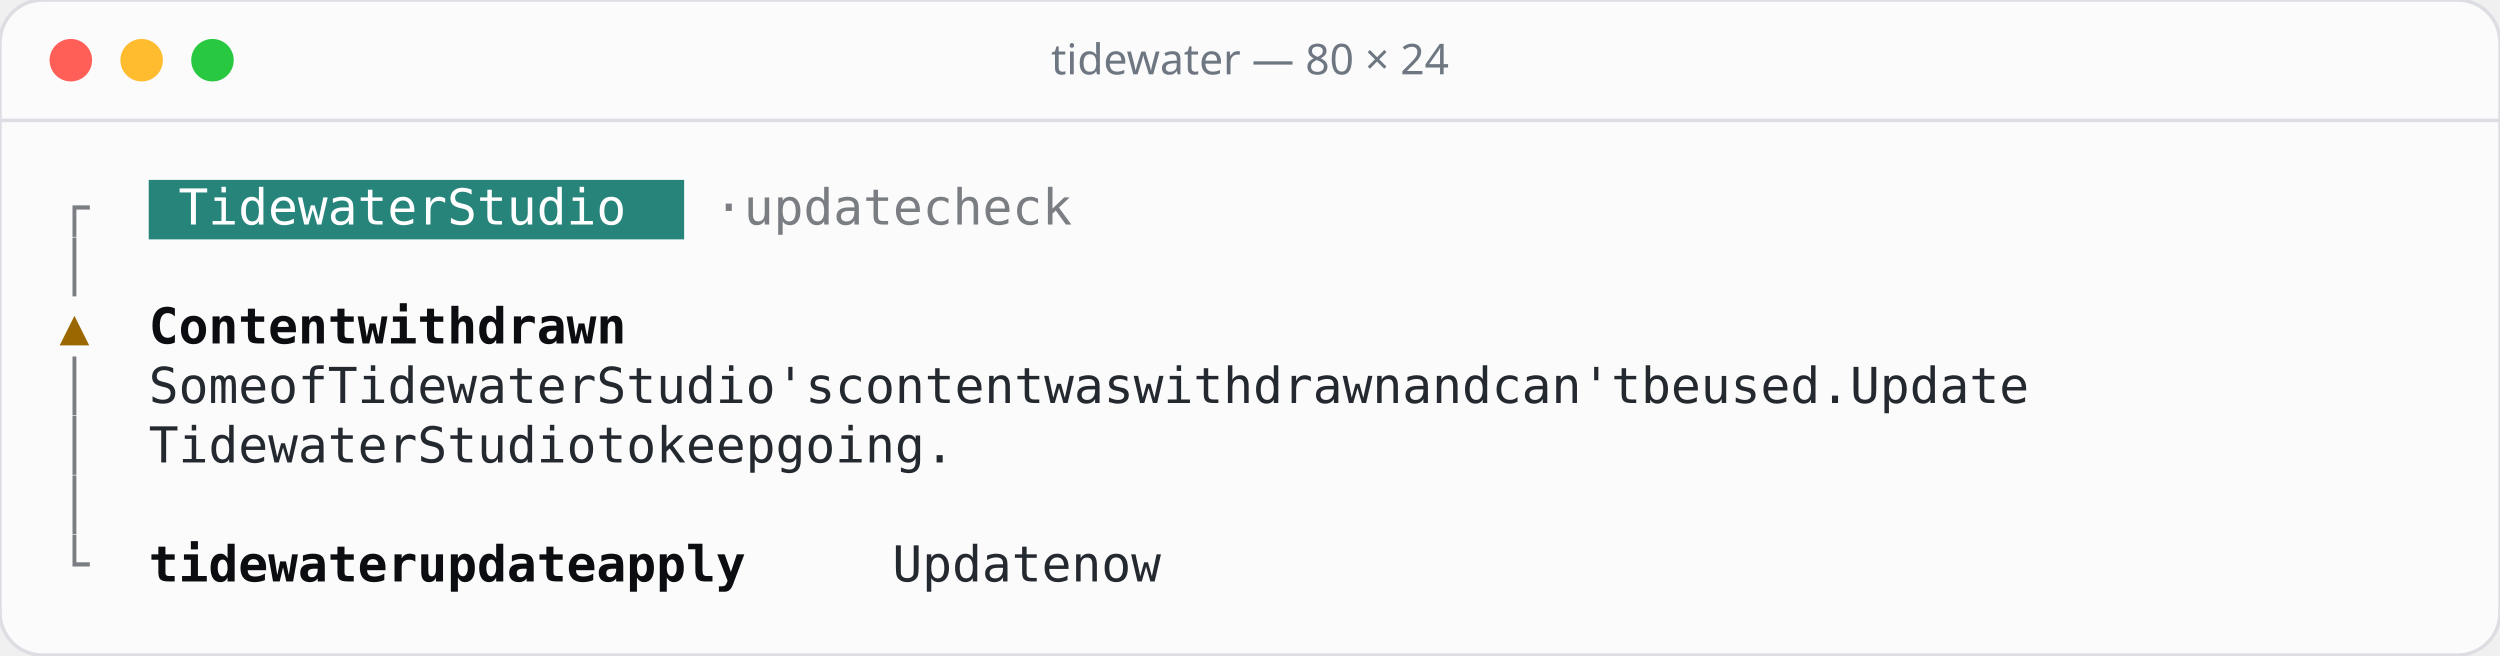
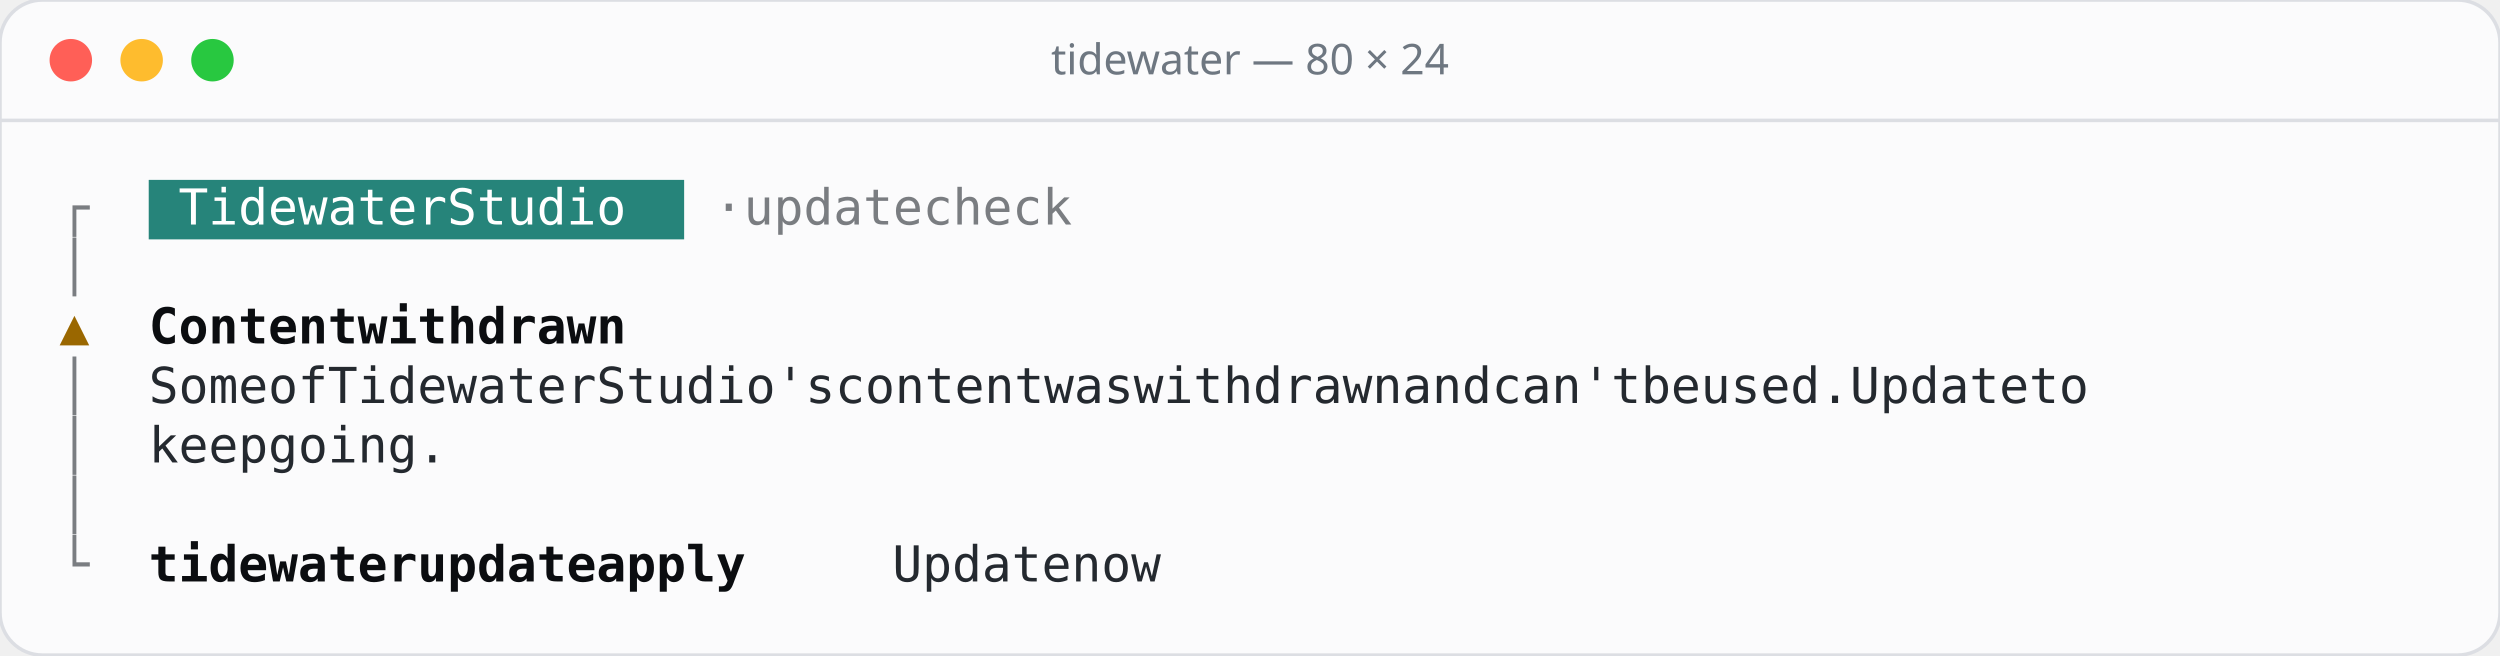
<svg xmlns="http://www.w3.org/2000/svg" width="706" height="185" viewBox="0 0 706 185">
  <rect width="706" height="185" rx="12" fill="#fbfbfc" stroke="#dcdee3" />
  <line x1="0" y1="34" x2="706" y2="34" stroke="#dcdee3" />
  <circle cx="20" cy="17" r="6" fill="#ff5f57" />
  <circle cx="40" cy="17" r="6" fill="#febc2e" />
  <circle cx="60" cy="17" r="6" fill="#28c840" />
  <text x="353" y="21" text-anchor="middle" font-family="Rubik, system-ui, sans-serif" font-size="12" font-weight="500" fill="#6e7781">tidewater — 80 × 24</text>
  <g font-family="'JetBrains Mono', ui-monospace, monospace" font-size="14">
    <rect x="42.0" y="50.8" width="151.2" height="16.8" fill="#26847a" />
    <text x="16.8" y="63.4" fill="#7a7d81">┌</text>
    <text x="50.4 58.8 67.2 75.6 84.0 92.4 100.8 109.2 117.6 134.4 142.8 151.2 159.6 168.0 176.4" y="63.4" fill="#ffffff">TidewaterStudio</text>
    <text x="201.6 218.4 226.8 235.2 243.6 252.0 260.4 277.2 285.6 294.0 302.4 310.8" y="63.4" fill="#7a7d81">·updatecheck</text>
    <text x="16.8" y="80.2" fill="#7a7d81">│</text>
    <text x="16.8" y="97.0" fill="#9a6700">▲</text>
    <text x="42.0 50.4 58.8 67.2 75.6 84.0 92.4 109.2 117.6 126.0 134.4 142.8 151.2 159.6 168.0 176.4" y="97.0" fill="#0b0d10" font-weight="600">Contentwithdrawn</text>
    <text x="16.8" y="113.8" fill="#7a7d81">│</text>
-     <text x="42.0 50.4 58.8 67.2 84.0 92.4 109.2 117.6 126.0 134.4 142.8 151.2 159.6 168.0 176.4 193.2 201.6 210.0 218.4 226.8 235.2 243.6 252.0 268.8 277.2 285.6 294.0 302.4 310.8 319.2 336.0 344.4 352.8 369.6 378.0 386.4 394.8 403.2 411.6 420.0 428.4 436.8 453.6 462.0 470.4 487.2 495.6 504.0 512.4 520.8 537.6 546.0 562.8 571.2 579.6 588.0 596.4 613.2 621.6 630.0 638.4 646.8 655.2" y="113.8" fill="#24292f">SomeofTidewaterStudio'scontentwaswithdrawnandcan'tbeused.Update</text>
+     <text x="42.0 50.4 58.8 67.2 84.0 92.4 109.2 117.6 126.0 134.4 142.8 151.2 159.6 168.0 176.4 193.2 201.6 210.0 218.4 226.8 235.2 243.6 252.0 268.8 277.2 285.6 294.0 302.4 310.8 319.2 336.0 344.4 352.8 369.6 378.0 386.4 394.8 403.2 411.6 420.0 428.4 436.8 453.6 462.0 470.4 487.2 495.6 504.0 512.4 520.8 537.6 546.0 562.8 571.2 579.6 588.0 596.4 613.2 621.6 630.0 638.4 646.8 655.2 672.0 680.4" y="113.8" fill="#24292f">SomeofTidewaterStudio'scontentwaswithdrawnandcan'tbeused.Updateto</text>
    <text x="16.8" y="130.6" fill="#7a7d81">│</text>
-     <text x="42.0 50.4 58.8 67.2 75.6 84.0 92.4 100.8 109.2 126.0 134.4 142.8 151.2 159.6 168.0 184.8 193.2 210.0 218.4 226.8 235.2 252.0 260.4 268.8 277.2 285.6 294.0" y="130.6" fill="#24292f">TidewaterStudiotokeepgoing.</text>
+     <text x="42.0 50.4 58.8 67.2 84.0 92.4 100.8 109.2 117.6 126.0" y="130.6" fill="#24292f">keepgoing.</text>
    <text x="16.8" y="147.4" fill="#7a7d81">│</text>
    <text x="16.8" y="164.2" fill="#7a7d81">└</text>
    <text x="42.0 50.4 58.8 67.2 75.6 84.0 92.4 100.8 109.2 126.0 134.4 142.8 151.2 159.6 168.0 184.8 193.2 201.6 210.0 218.4" y="164.2" fill="#0b0d10" font-weight="600">tidewaterupdateapply</text>
    <text x="252.0 260.4 268.8 277.2 285.6 294.0 310.8 319.2 327.6" y="164.2" fill="#24292f">Updatenow</text>
  </g>
</svg>
